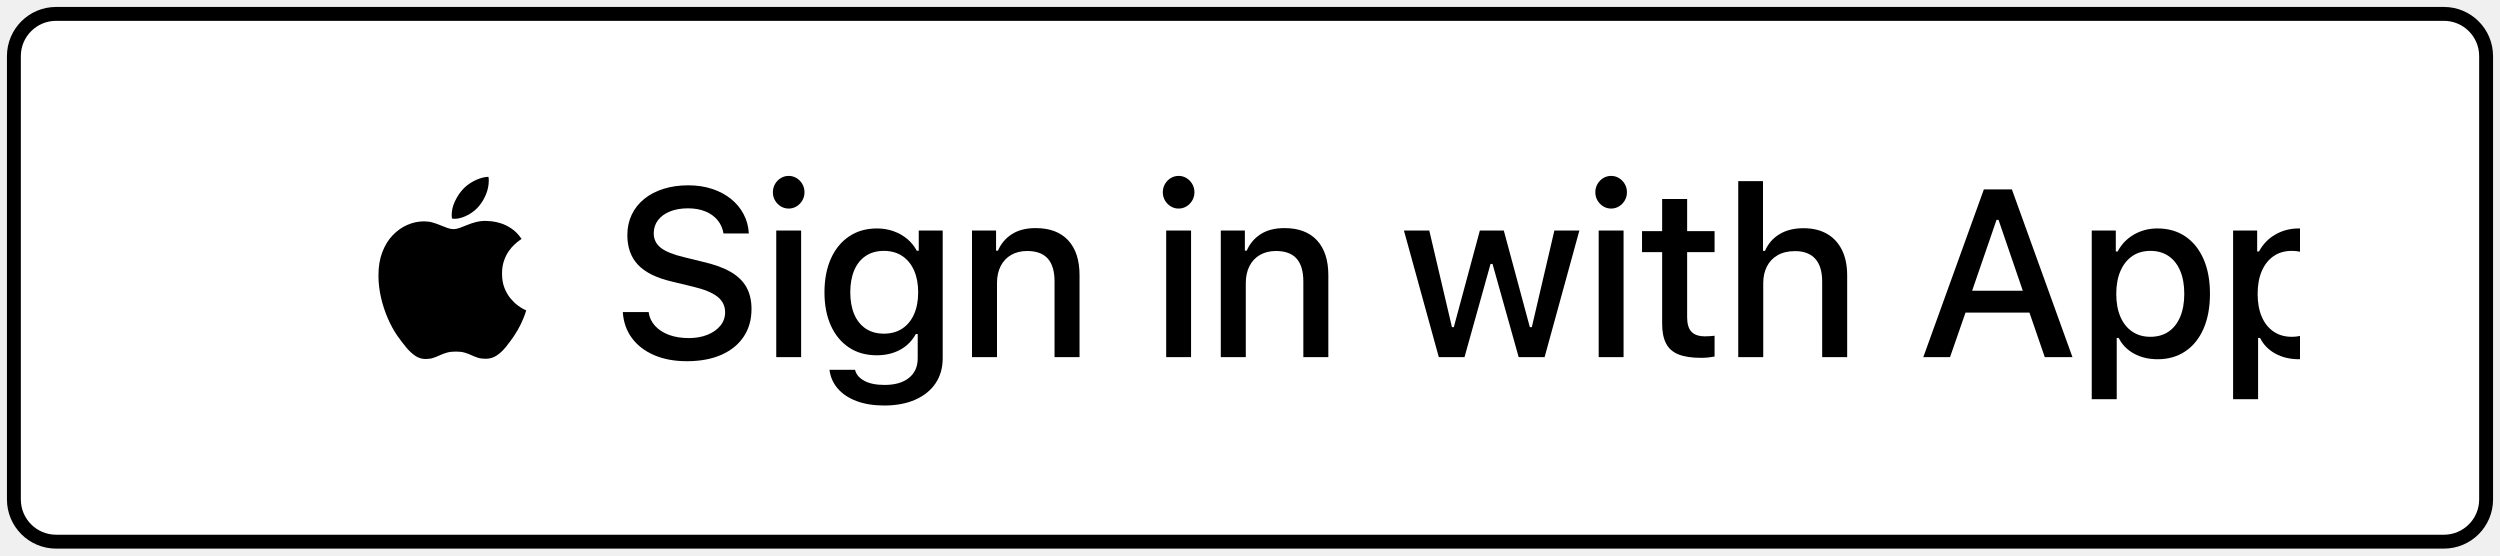
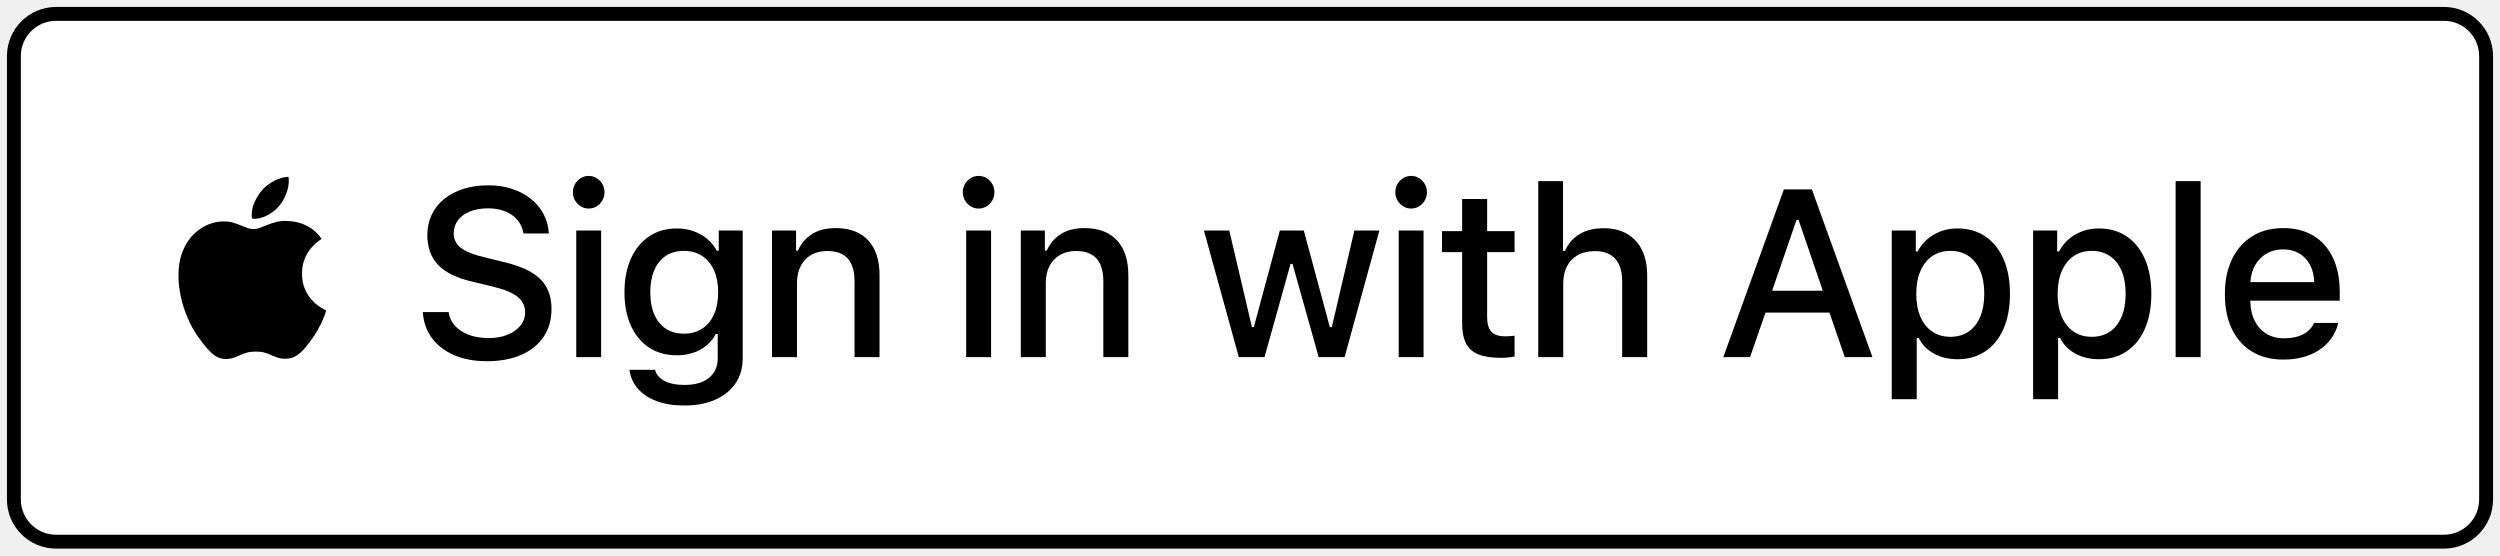
<svg xmlns="http://www.w3.org/2000/svg" width="180" height="40" viewBox="0 0 180 40">
  <rect x="1" y="1" width="178" height="38" rx="3.04" fill="white" stroke="black" stroke-width="1" />
-   <svg width="151.2" height="40" x="14.4">
-     <g>
-       <svg style="overflow: visible;" width="180" height="20" y="10" viewBox="0 -11 111.047 14" fill="#000">
-         <g transform="scale(0.005859375 -0.005859375)">
-           <path transform="translate(0 0)" d="M1181 1172Q1198 1172 1233 1168.5Q1268 1165 1312.5 1151Q1357 1137 1404 1105.5Q1451 1074 1490 1017Q1487 1015 1469.5 1002.5Q1452 990 1427 967Q1402 944 1378 909Q1354 874 1338 826.5Q1322 779 1322 719Q1322 649 1342.5 596.5Q1363 544 1393.5 507Q1424 470 1454.5 447Q1485 424 1506.5 413.5Q1528 403 1530 402Q1530 399 1518.5 366.5Q1507 334 1483.5 284Q1460 234 1423 179Q1390 131 1354 86.5Q1318 42 1276 14Q1234 -14 1181 -14Q1141 -14 1112.5 -4.5Q1084 5 1058.5 17Q1033 29 1001.5 38.5Q970 48 925 48Q880 48 847 38.5Q814 29 786.5 16Q759 3 730 -6.5Q701 -16 665 -16Q616 -16 576 11Q536 38 498.5 83Q461 128 422 183Q377 248 340 332.5Q303 417 281 512.5Q259 608 259 703Q259 817 292.5 904Q326 991 382.5 1049.5Q439 1108 508.5 1138Q578 1168 651 1168Q690 1168 725 1158Q760 1148 792 1134.5Q824 1121 852.5 1111Q881 1101 905 1101Q928 1101 957.5 1111.5Q987 1122 1021.5 1136.5Q1056 1151 1096 1161.5Q1136 1172 1181 1172ZM1125 1301Q1099 1269 1063 1244Q1027 1219 987.5 1204.5Q948 1190 913 1190Q902 1190 892 1192Q891 1195 890 1203Q889 1211 889 1220Q889 1281 915.5 1337.5Q942 1394 975 1432Q1003 1466 1041.5 1492Q1080 1518 1123 1534Q1166 1550 1205 1551Q1208 1538 1208 1520Q1208 1459 1184.5 1401.5Q1161 1344 1125 1301Z" />
-           <path transform="translate(1795.618 0)" d="" />
-           <path transform="translate(2247.872 0)" d="M113 388L335 388Q344 320 390 269.5Q436 219 510 191.5Q584 164 681 164Q771 164 841.5 192.5Q912 221 952.5 271Q993 321 993 385Q993 468 927 520Q861 572 718 606L532 651Q336 697 244 794Q152 891 152 1050Q152 1146 189.5 1225Q227 1304 296.5 1360.5Q366 1417 462.5 1447.5Q559 1478 677 1478Q787 1478 880 1447.5Q973 1417 1042 1362Q1111 1307 1151.5 1231Q1192 1155 1197 1064L979 1064Q968 1130 928 1178.5Q888 1227 823 1253.5Q758 1280 674 1280Q586 1280 519.5 1253.5Q453 1227 416 1178.5Q379 1130 379 1065Q379 988 440.5 940Q502 892 643 859L802 820Q950 786 1042 732.5Q1134 679 1177 600.5Q1220 522 1220 414Q1220 276 1152 175Q1084 74 959.5 19.5Q835 -35 664 -35Q504 -35 383 17Q262 69 191.5 164Q121 259 113 388Z" />
-           <path transform="translate(3520.635 0)" d="M160 0L160 1089L374 1089L374 0ZM267 1278Q230 1278 199 1297Q168 1316 149.5 1348Q131 1380 131 1418Q131 1457 149.5 1489Q168 1521 199 1540Q230 1559 267 1559Q304 1559 335 1540Q366 1521 384.5 1489Q403 1457 403 1418Q403 1380 384.5 1348Q366 1316 335 1297Q304 1278 267 1278Z" />
-           <path transform="translate(3994.43 0)" d="M612 202Q704 202 770 245.5Q836 289 871.5 369Q907 449 907 558Q907 666 871.5 746Q836 826 770 870Q704 914 612 914Q520 914 455 870Q390 826 356.5 746Q323 666 323 558Q323 450 356.5 370Q390 290 455 246Q520 202 612 202ZM615 -416Q479 -416 377.5 -378Q276 -340 216 -271Q156 -202 144 -109L364 -109Q378 -168 443.5 -203.5Q509 -239 618 -239Q752 -239 827.5 -178.5Q903 -118 903 -10L903 199L887 199Q838 110 751 63Q664 16 551 16Q412 16 311 83.5Q210 151 155.5 272.5Q101 394 101 557Q101 723 156 846.5Q211 970 312.5 1038.5Q414 1107 553 1107Q628 1107 694.5 1083.5Q761 1060 812.5 1017Q864 974 895 915L912 915L912 1089L1118 1089L1118 -9Q1118 -134 1056.5 -225Q995 -316 882 -366Q769 -416 615 -416Z" />
-           <path transform="translate(5208.445 0)" d="M156 0L156 1089L363 1089L363 916L379 916Q419 1007 500 1058.5Q581 1110 704 1110Q886 1110 983.5 1004.5Q1081 899 1081 705L1081 0L866 0L866 651Q866 782 808 847.5Q750 913 631 913Q552 913 493.5 879.5Q435 846 403 784Q371 722 371 637L371 0Z" />
-           <path transform="translate(6375.463 0)" d="" />
-           <path transform="translate(6874.715 0)" d="M160 0L160 1089L374 1089L374 0ZM267 1278Q230 1278 199 1297Q168 1316 149.5 1348Q131 1380 131 1418Q131 1457 149.5 1489Q168 1521 199 1540Q230 1559 267 1559Q304 1559 335 1540Q366 1521 384.5 1489Q403 1457 403 1418Q403 1380 384.5 1348Q366 1316 335 1297Q304 1278 267 1278Z" />
-           <path transform="translate(7348.51 0)" d="M156 0L156 1089L363 1089L363 916L379 916Q419 1007 500 1058.5Q581 1110 704 1110Q886 1110 983.5 1004.5Q1081 899 1081 705L1081 0L866 0L866 651Q866 782 808 847.5Q750 913 631 913Q552 913 493.5 879.5Q435 846 403 784Q371 722 371 637L371 0Z" />
-           <path transform="translate(8515.527 0)" d="" />
-           <path transform="translate(9014.779 0)" d="M1574 1089L1275 0L1052 0L827 802L810 802L586 0L365 0L65 1089L283 1089L478 258L494 258L718 1089L924 1089L1148 258L1165 258L1359 1089Z" />
-           <path transform="translate(10594.989 0)" d="M160 0L160 1089L374 1089L374 0ZM267 1278Q230 1278 199 1297Q168 1316 149.5 1348Q131 1380 131 1418Q131 1457 149.5 1489Q168 1521 199 1540Q230 1559 267 1559Q304 1559 335 1540Q366 1521 384.5 1489Q403 1457 403 1418Q403 1380 384.5 1348Q366 1316 335 1297Q304 1278 267 1278Z" />
-           <path transform="translate(11068.784 0)" d="M232 1360L447 1360L447 1084L683 1084L683 903L447 903L447 343Q447 258 484 218.5Q521 179 601 179Q626 179 643 180.5Q660 182 683 184L683 5Q657 0 627.5 -3Q598 -6 566 -6Q446 -6 372.5 23.5Q299 53 265.5 118Q232 183 232 288L232 903L59 903L59 1084L232 1084Z" />
-           <path transform="translate(11789.319 0)" d="M166 0L166 1514L379 1514L379 914L396 914Q436 1006 520.5 1057.5Q605 1109 728 1109Q844 1109 928 1061.5Q1012 1014 1057.5 923Q1103 832 1103 703L1103 0L888 0L888 650Q888 780 828.5 846Q769 912 655 912Q567 912 506 877.5Q445 843 413 780.5Q381 718 381 636L381 0Z" />
-           <path transform="translate(12977.878 0)" d="" />
-           <path transform="translate(13477.129 0)" d="M1115 0L983 383L433 383L300 0L70 0L591 1443L832 1443L1353 0ZM700 1181L490 571L926 571L717 1181Z" />
-           <path transform="translate(14839.973 0)" d="M721 1107Q860 1107 961 1038.5Q1062 970 1117.5 844Q1173 718 1173 545Q1173 372 1118 245.5Q1063 119 961.5 50.5Q860 -18 723 -18Q607 -18 519 30.5Q431 79 388 165L371 165L371 -362L156 -362L156 1089L363 1089L363 909L379 909Q428 1002 519 1054.5Q610 1107 721 1107ZM660 175Q752 175 817 219.5Q882 264 917 347Q952 430 952 545Q952 660 917 742.5Q882 825 817 869.5Q752 914 661 914Q570 914 504.5 869Q439 824 403 741Q367 658 367 544Q367 430 402.5 347.5Q438 265 504 220Q570 175 660 175Z" />
-           <path transform="translate(16055.947 0)" d="M721 1107Q860 1107 961 1038.5Q1062 970 1117.5 844Q1173 718 1173 545Q1173 372 1118 245.5Q1063 119 961.5 50.5Q860 -18 723 -18Q607 -18 519 30.5Q431 79 388 165L371 165L371 -362L156 -362L156 1089L363 1089L363 909L379 909Q428 1002 519 1054.5Q610 1107 721 1107ZM660 175Q752 175 817 219.5Q882 264 917 347Q952 430 952 545Q952 660 917 742.5Q882 825 817 869.5Q752 914 661 914Q570 914 504.5 869Q439 824 403 741Q367 658 367 544Q367 430 402.5 347.5Q438 265 504 220Q570 175 660 175Z" />
-           <path transform="translate(17271.921 0)" d="M166 0L166 1514L381 1514L381 0Z" />
-           <path transform="translate(17759.423 0)" d="M603 927Q524 927 462.5 892Q401 857 364 793.5Q327 730 321 645L871 645Q868 730 834.5 793.5Q801 857 741.5 892Q682 927 603 927ZM870 294L1077 294Q1054 197 989.5 126.5Q925 56 827.5 17.5Q730 -21 605 -21Q449 -21 336.5 47Q224 115 163 241Q102 367 102 541Q102 715 163.5 842.5Q225 970 337.5 1040Q450 1110 604 1110Q756 1110 864.5 1044Q973 978 1031.5 855Q1090 732 1090 561L1090 486L321 486L321 474Q324 378 360.5 308Q397 238 461 200Q525 162 611 162Q708 162 774 196Q840 230 870 294Z" />
-         </g>
-       </svg>
+   <g transform="translate(10.6808 25.71429) scale(1.428571)" fill="#000">
+     <g transform="scale(0.005859375 -0.005859375)">
+       <path transform="translate(0 0)" d="M1181 1172Q1198 1172 1233 1168.5Q1268 1165 1312.5 1151Q1357 1137 1404 1105.5Q1451 1074 1490 1017Q1487 1015 1469.5 1002.5Q1452 990 1427 967Q1402 944 1378 909Q1354 874 1338 826.5Q1322 779 1322 719Q1322 649 1342.5 596.5Q1363 544 1393.5 507Q1424 470 1454.5 447Q1485 424 1506.5 413.5Q1528 403 1530 402Q1530 399 1518.5 366.5Q1507 334 1483.5 284Q1460 234 1423 179Q1390 131 1354 86.5Q1318 42 1276 14Q1234 -14 1181 -14Q1141 -14 1112.5 -4.5Q1084 5 1058.5 17Q1033 29 1001.5 38.5Q970 48 925 48Q880 48 847 38.5Q814 29 786.5 16Q759 3 730 -6.5Q701 -16 665 -16Q616 -16 576 11Q536 38 498.5 83Q461 128 422 183Q377 248 340 332.5Q303 417 281 512.5Q259 608 259 703Q259 817 292.5 904Q326 991 382.5 1049.5Q439 1108 508.5 1138Q578 1168 651 1168Q690 1168 725 1158Q760 1148 792 1134.5Q824 1121 852.5 1111Q881 1101 905 1101Q928 1101 957.5 1111.5Q987 1122 1021.5 1136.5Q1056 1151 1096 1161.5Q1136 1172 1181 1172ZM1125 1301Q1099 1269 1063 1244Q1027 1219 987.5 1204.5Q948 1190 913 1190Q902 1190 892 1192Q891 1195 890 1203Q889 1211 889 1220Q889 1281 915.5 1337.5Q942 1394 975 1432Q1003 1466 1041.5 1492Q1080 1518 1123 1534Q1166 1550 1205 1551Q1208 1538 1208 1520Q1208 1459 1184.5 1401.5Q1161 1344 1125 1301Z" />
+       <path transform="translate(1795.618 0)" d="" />
+       <path transform="translate(2247.872 0)" d="M113 388L335 388Q344 320 390 269.5Q436 219 510 191.5Q584 164 681 164Q771 164 841.5 192.5Q912 221 952.5 271Q993 321 993 385Q993 468 927 520Q861 572 718 606L532 651Q336 697 244 794Q152 891 152 1050Q152 1146 189.5 1225Q227 1304 296.5 1360.5Q366 1417 462.5 1447.5Q559 1478 677 1478Q787 1478 880 1447.5Q973 1417 1042 1362Q1111 1307 1151.5 1231Q1192 1155 1197 1064L979 1064Q968 1130 928 1178.5Q888 1227 823 1253.5Q758 1280 674 1280Q586 1280 519.5 1253.5Q453 1227 416 1178.5Q379 1130 379 1065Q379 988 440.5 940Q502 892 643 859L802 820Q950 786 1042 732.5Q1134 679 1177 600.5Q1220 522 1220 414Q1220 276 1152 175Q1084 74 959.5 19.5Q835 -35 664 -35Q504 -35 383 17Q262 69 191.5 164Q121 259 113 388Z" />
+       <path transform="translate(3520.635 0)" d="M160 0L160 1089L374 1089L374 0ZM267 1278Q230 1278 199 1297Q168 1316 149.5 1348Q131 1380 131 1418Q131 1457 149.5 1489Q168 1521 199 1540Q230 1559 267 1559Q304 1559 335 1540Q366 1521 384.5 1489Q403 1457 403 1418Q403 1380 384.5 1348Q366 1316 335 1297Q304 1278 267 1278Z" />
+       <path transform="translate(3994.43 0)" d="M612 202Q704 202 770 245.5Q836 289 871.5 369Q907 449 907 558Q907 666 871.5 746Q836 826 770 870Q704 914 612 914Q520 914 455 870Q390 826 356.5 746Q323 666 323 558Q323 450 356.5 370Q390 290 455 246Q520 202 612 202ZM615 -416Q479 -416 377.5 -378Q276 -340 216 -271Q156 -202 144 -109L364 -109Q378 -168 443.5 -203.5Q509 -239 618 -239Q752 -239 827.5 -178.5Q903 -118 903 -10L903 199L887 199Q838 110 751 63Q664 16 551 16Q412 16 311 83.5Q210 151 155.5 272.5Q101 394 101 557Q101 723 156 846.5Q211 970 312.5 1038.5Q414 1107 553 1107Q628 1107 694.5 1083.5Q761 1060 812.5 1017Q864 974 895 915L912 915L912 1089L1118 1089L1118 -9Q1118 -134 1056.5 -225Q995 -316 882 -366Q769 -416 615 -416Z" />
+       <path transform="translate(5208.445 0)" d="M156 0L156 1089L363 1089L363 916L379 916Q419 1007 500 1058.5Q581 1110 704 1110Q886 1110 983.5 1004.5Q1081 899 1081 705L1081 0L866 0L866 651Q866 782 808 847.5Q750 913 631 913Q552 913 493.5 879.5Q435 846 403 784Q371 722 371 637L371 0Z" />
+       <path transform="translate(6375.463 0)" d="" />
+       <path transform="translate(6874.715 0)" d="M160 0L160 1089L374 1089L374 0ZM267 1278Q230 1278 199 1297Q168 1316 149.5 1348Q131 1380 131 1418Q131 1457 149.5 1489Q168 1521 199 1540Q230 1559 267 1559Q304 1559 335 1540Q366 1521 384.5 1489Q403 1457 403 1418Q403 1380 384.5 1348Q366 1316 335 1297Q304 1278 267 1278Z" />
+       <path transform="translate(7348.51 0)" d="M156 0L156 1089L363 1089L363 916L379 916Q419 1007 500 1058.5Q581 1110 704 1110Q886 1110 983.5 1004.5Q1081 899 1081 705L1081 0L866 0L866 651Q866 782 808 847.5Q750 913 631 913Q552 913 493.5 879.5Q435 846 403 784Q371 722 371 637L371 0Z" />
+       <path transform="translate(8515.527 0)" d="" />
+       <path transform="translate(9014.779 0)" d="M1574 1089L1275 0L1052 0L827 802L810 802L586 0L365 0L65 1089L283 1089L478 258L494 258L718 1089L924 1089L1148 258L1165 258L1359 1089Z" />
+       <path transform="translate(10594.989 0)" d="M160 0L160 1089L374 1089L374 0ZM267 1278Q230 1278 199 1297Q168 1316 149.5 1348Q131 1380 131 1418Q131 1457 149.5 1489Q168 1521 199 1540Q230 1559 267 1559Q304 1559 335 1540Q366 1521 384.5 1489Q403 1457 403 1418Q403 1380 384.5 1348Q366 1316 335 1297Q304 1278 267 1278Z" />
+       <path transform="translate(11068.784 0)" d="M232 1360L447 1360L447 1084L683 1084L683 903L447 903L447 343Q447 258 484 218.5Q521 179 601 179Q626 179 643 180.5Q660 182 683 184L683 5Q657 0 627.5 -3Q598 -6 566 -6Q446 -6 372.5 23.5Q299 53 265.5 118Q232 183 232 288L232 903L59 903L59 1084L232 1084Z" />
+       <path transform="translate(11789.319 0)" d="M166 0L166 1514L379 1514L379 914L396 914Q436 1006 520.5 1057.5Q605 1109 728 1109Q844 1109 928 1061.5Q1012 1014 1057.5 923Q1103 832 1103 703L1103 0L888 0L888 650Q888 780 828.5 846Q769 912 655 912Q567 912 506 877.5Q445 843 413 780.5Q381 718 381 636L381 0Z" />
+       <path transform="translate(12977.878 0)" d="" />
+       <path transform="translate(13477.129 0)" d="M1115 0L983 383L433 383L300 0L70 0L591 1443L832 1443L1353 0ZM700 1181L490 571L926 571L717 1181Z" />
+       <path transform="translate(14839.973 0)" d="M721 1107Q860 1107 961 1038.5Q1062 970 1117.5 844Q1173 718 1173 545Q1173 372 1118 245.5Q1063 119 961.5 50.5Q860 -18 723 -18Q607 -18 519 30.5Q431 79 388 165L371 165L371 -362L156 -362L156 1089L363 1089L363 909L379 909Q428 1002 519 1054.5Q610 1107 721 1107ZM660 175Q752 175 817 219.5Q882 264 917 347Q952 430 952 545Q952 660 917 742.5Q882 825 817 869.5Q752 914 661 914Q570 914 504.5 869Q439 824 403 741Q367 658 367 544Q367 430 402.5 347.5Q438 265 504 220Q570 175 660 175Z" />
+       <path transform="translate(16055.947 0)" d="M721 1107Q860 1107 961 1038.5Q1062 970 1117.5 844Q1173 718 1173 545Q1173 372 1118 245.5Q1063 119 961.5 50.5Q860 -18 723 -18Q607 -18 519 30.5Q431 79 388 165L371 165L371 -362L156 -362L156 1089L363 1089L363 909L379 909Q428 1002 519 1054.5Q610 1107 721 1107ZM660 175Q752 175 817 219.5Q882 264 917 347Q952 430 952 545Q952 660 917 742.5Q882 825 817 869.5Q752 914 661 914Q570 914 504.5 869Q439 824 403 741Q367 658 367 544Q367 430 402.5 347.5Q438 265 504 220Q570 175 660 175Z" />
+       <path transform="translate(17271.921 0)" d="M166 0L166 1514L381 1514L381 0Z" />
+       <path transform="translate(17759.423 0)" d="M603 927Q524 927 462.5 892Q401 857 364 793.5Q327 730 321 645L871 645Q868 730 834.5 793.5Q801 857 741.5 892Q682 927 603 927ZM870 294L1077 294Q1054 197 989.5 126.5Q925 56 827.5 17.5Q730 -21 605 -21Q449 -21 336.5 47Q224 115 163 241Q102 367 102 541Q102 715 163.5 842.5Q225 970 337.5 1040Q450 1110 604 1110Q756 1110 864.5 1044Q973 978 1031.5 855Q1090 732 1090 561L1090 486L321 486L321 474Q324 378 360.5 308Q397 238 461 200Q525 162 611 162Q708 162 774 196Q840 230 870 294Z" />
    </g>
-   </svg>
+   </g>
</svg>
